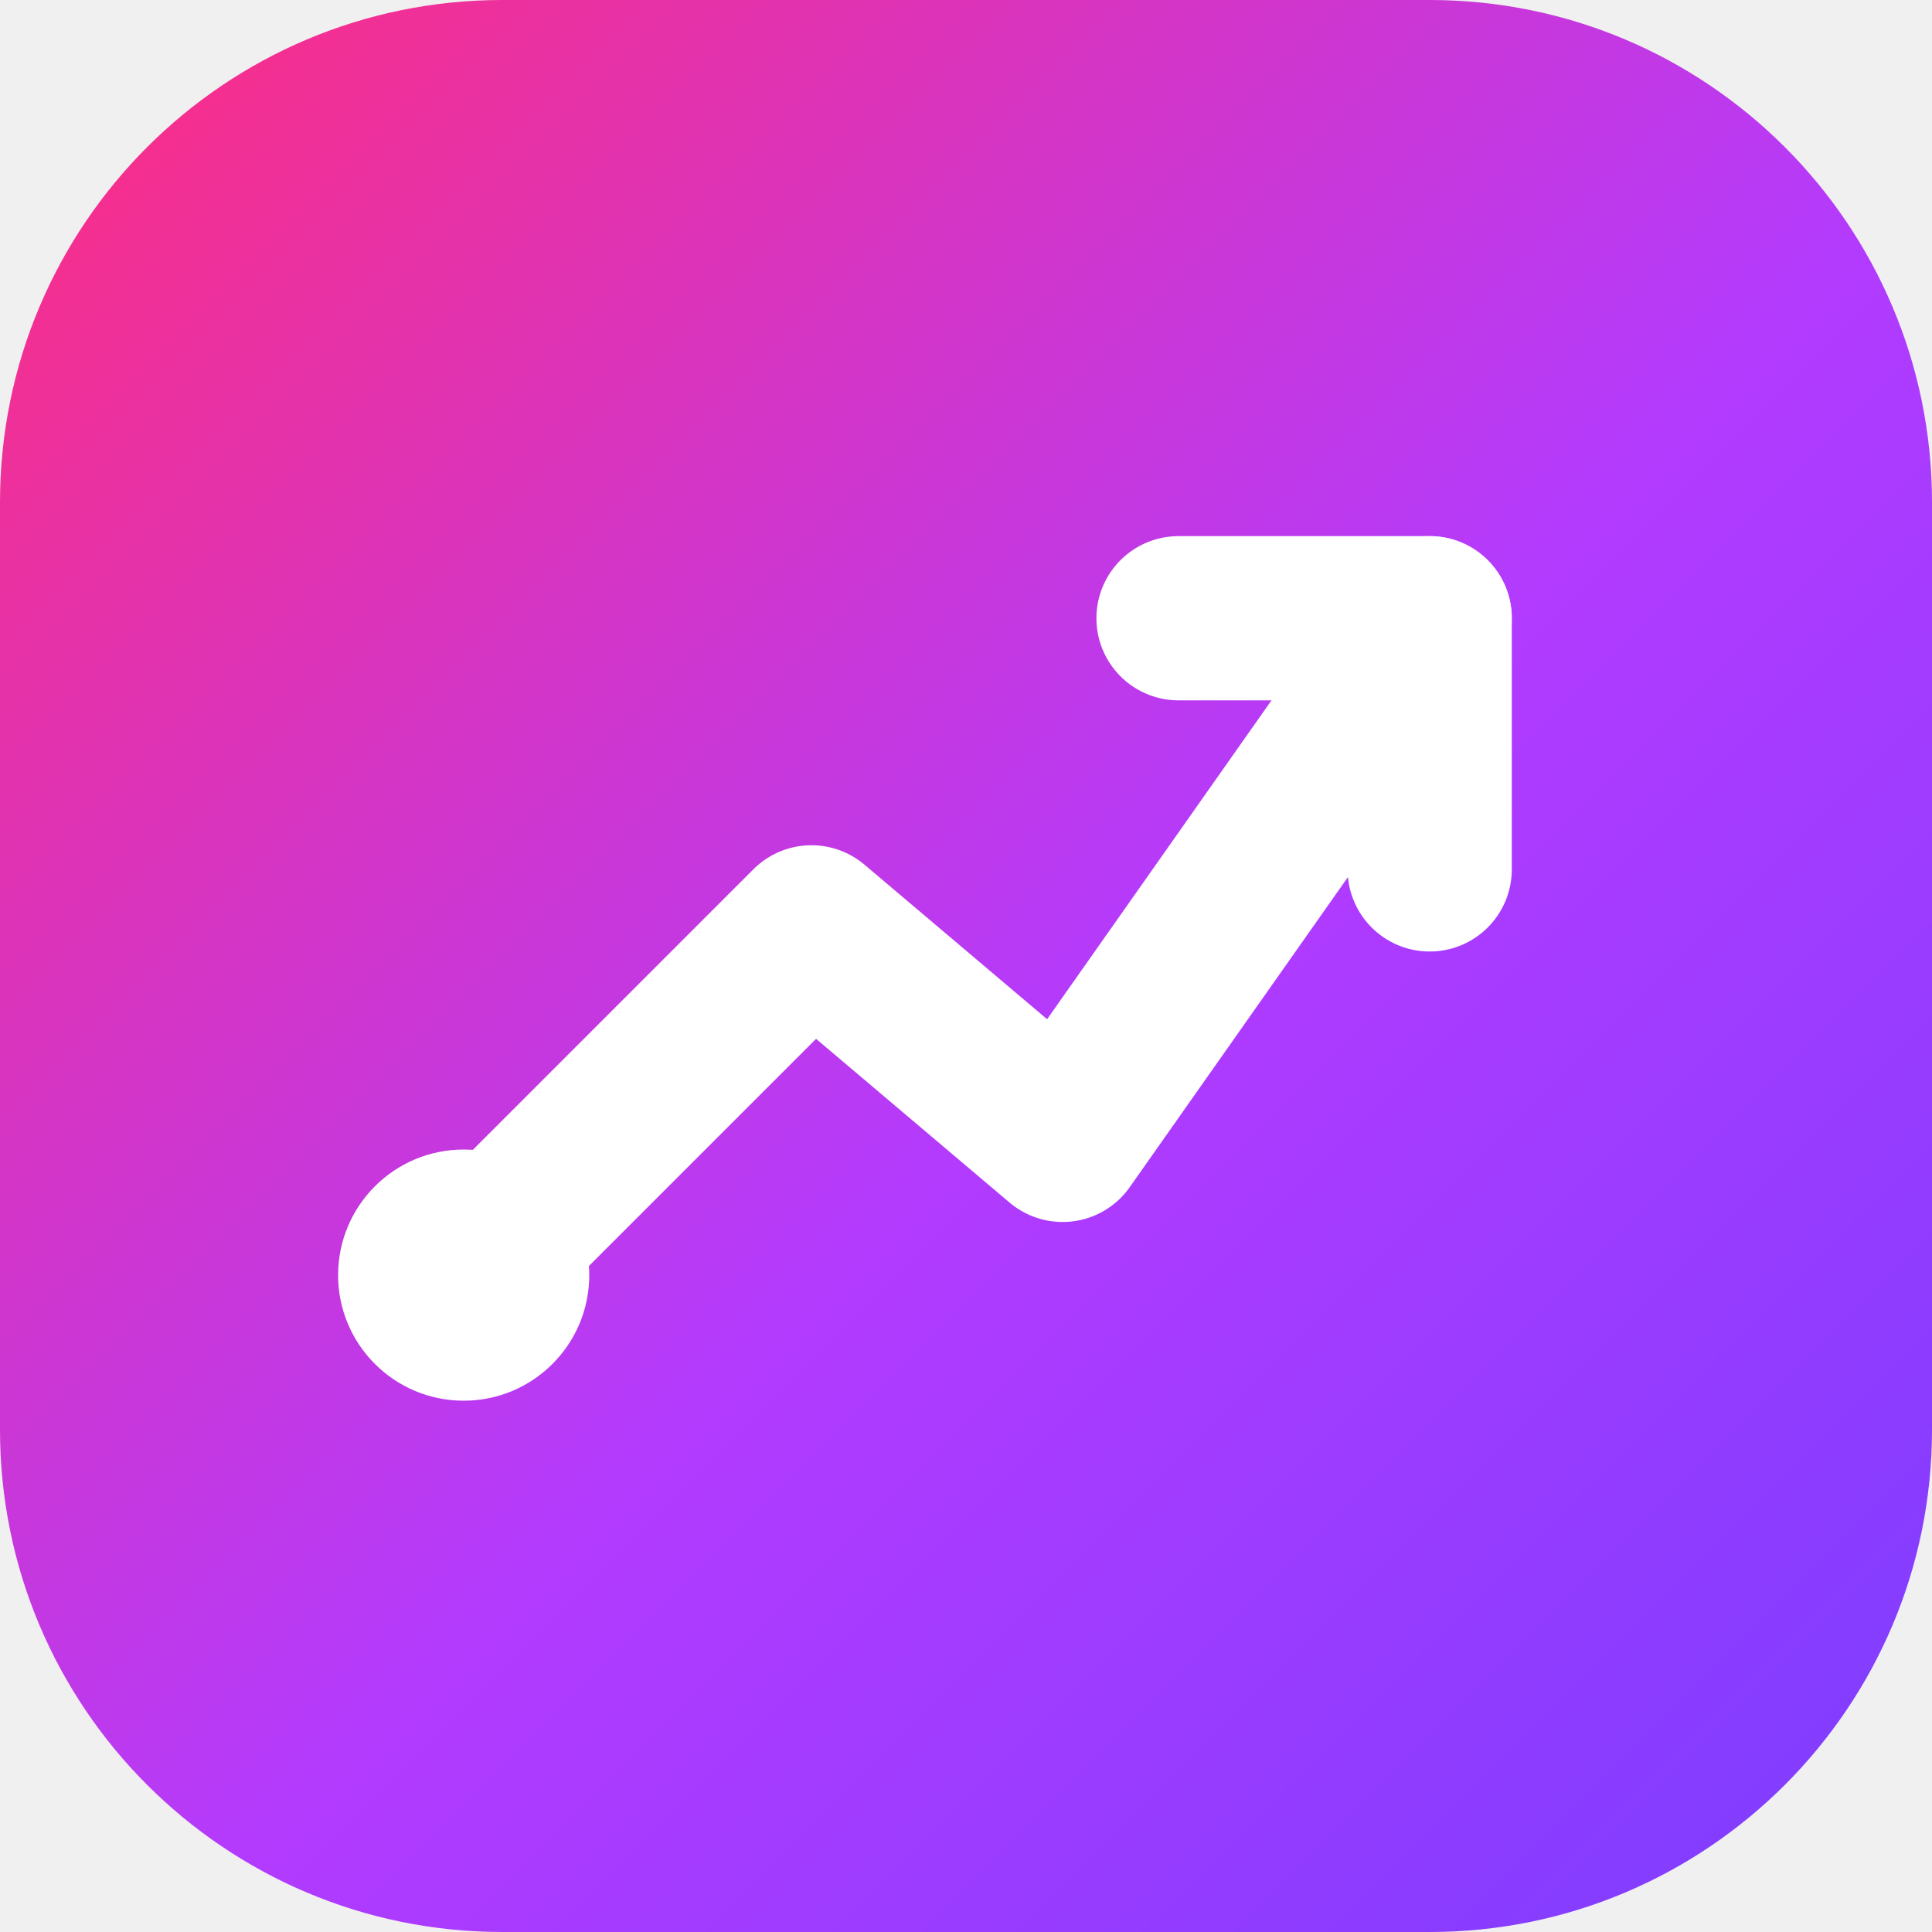
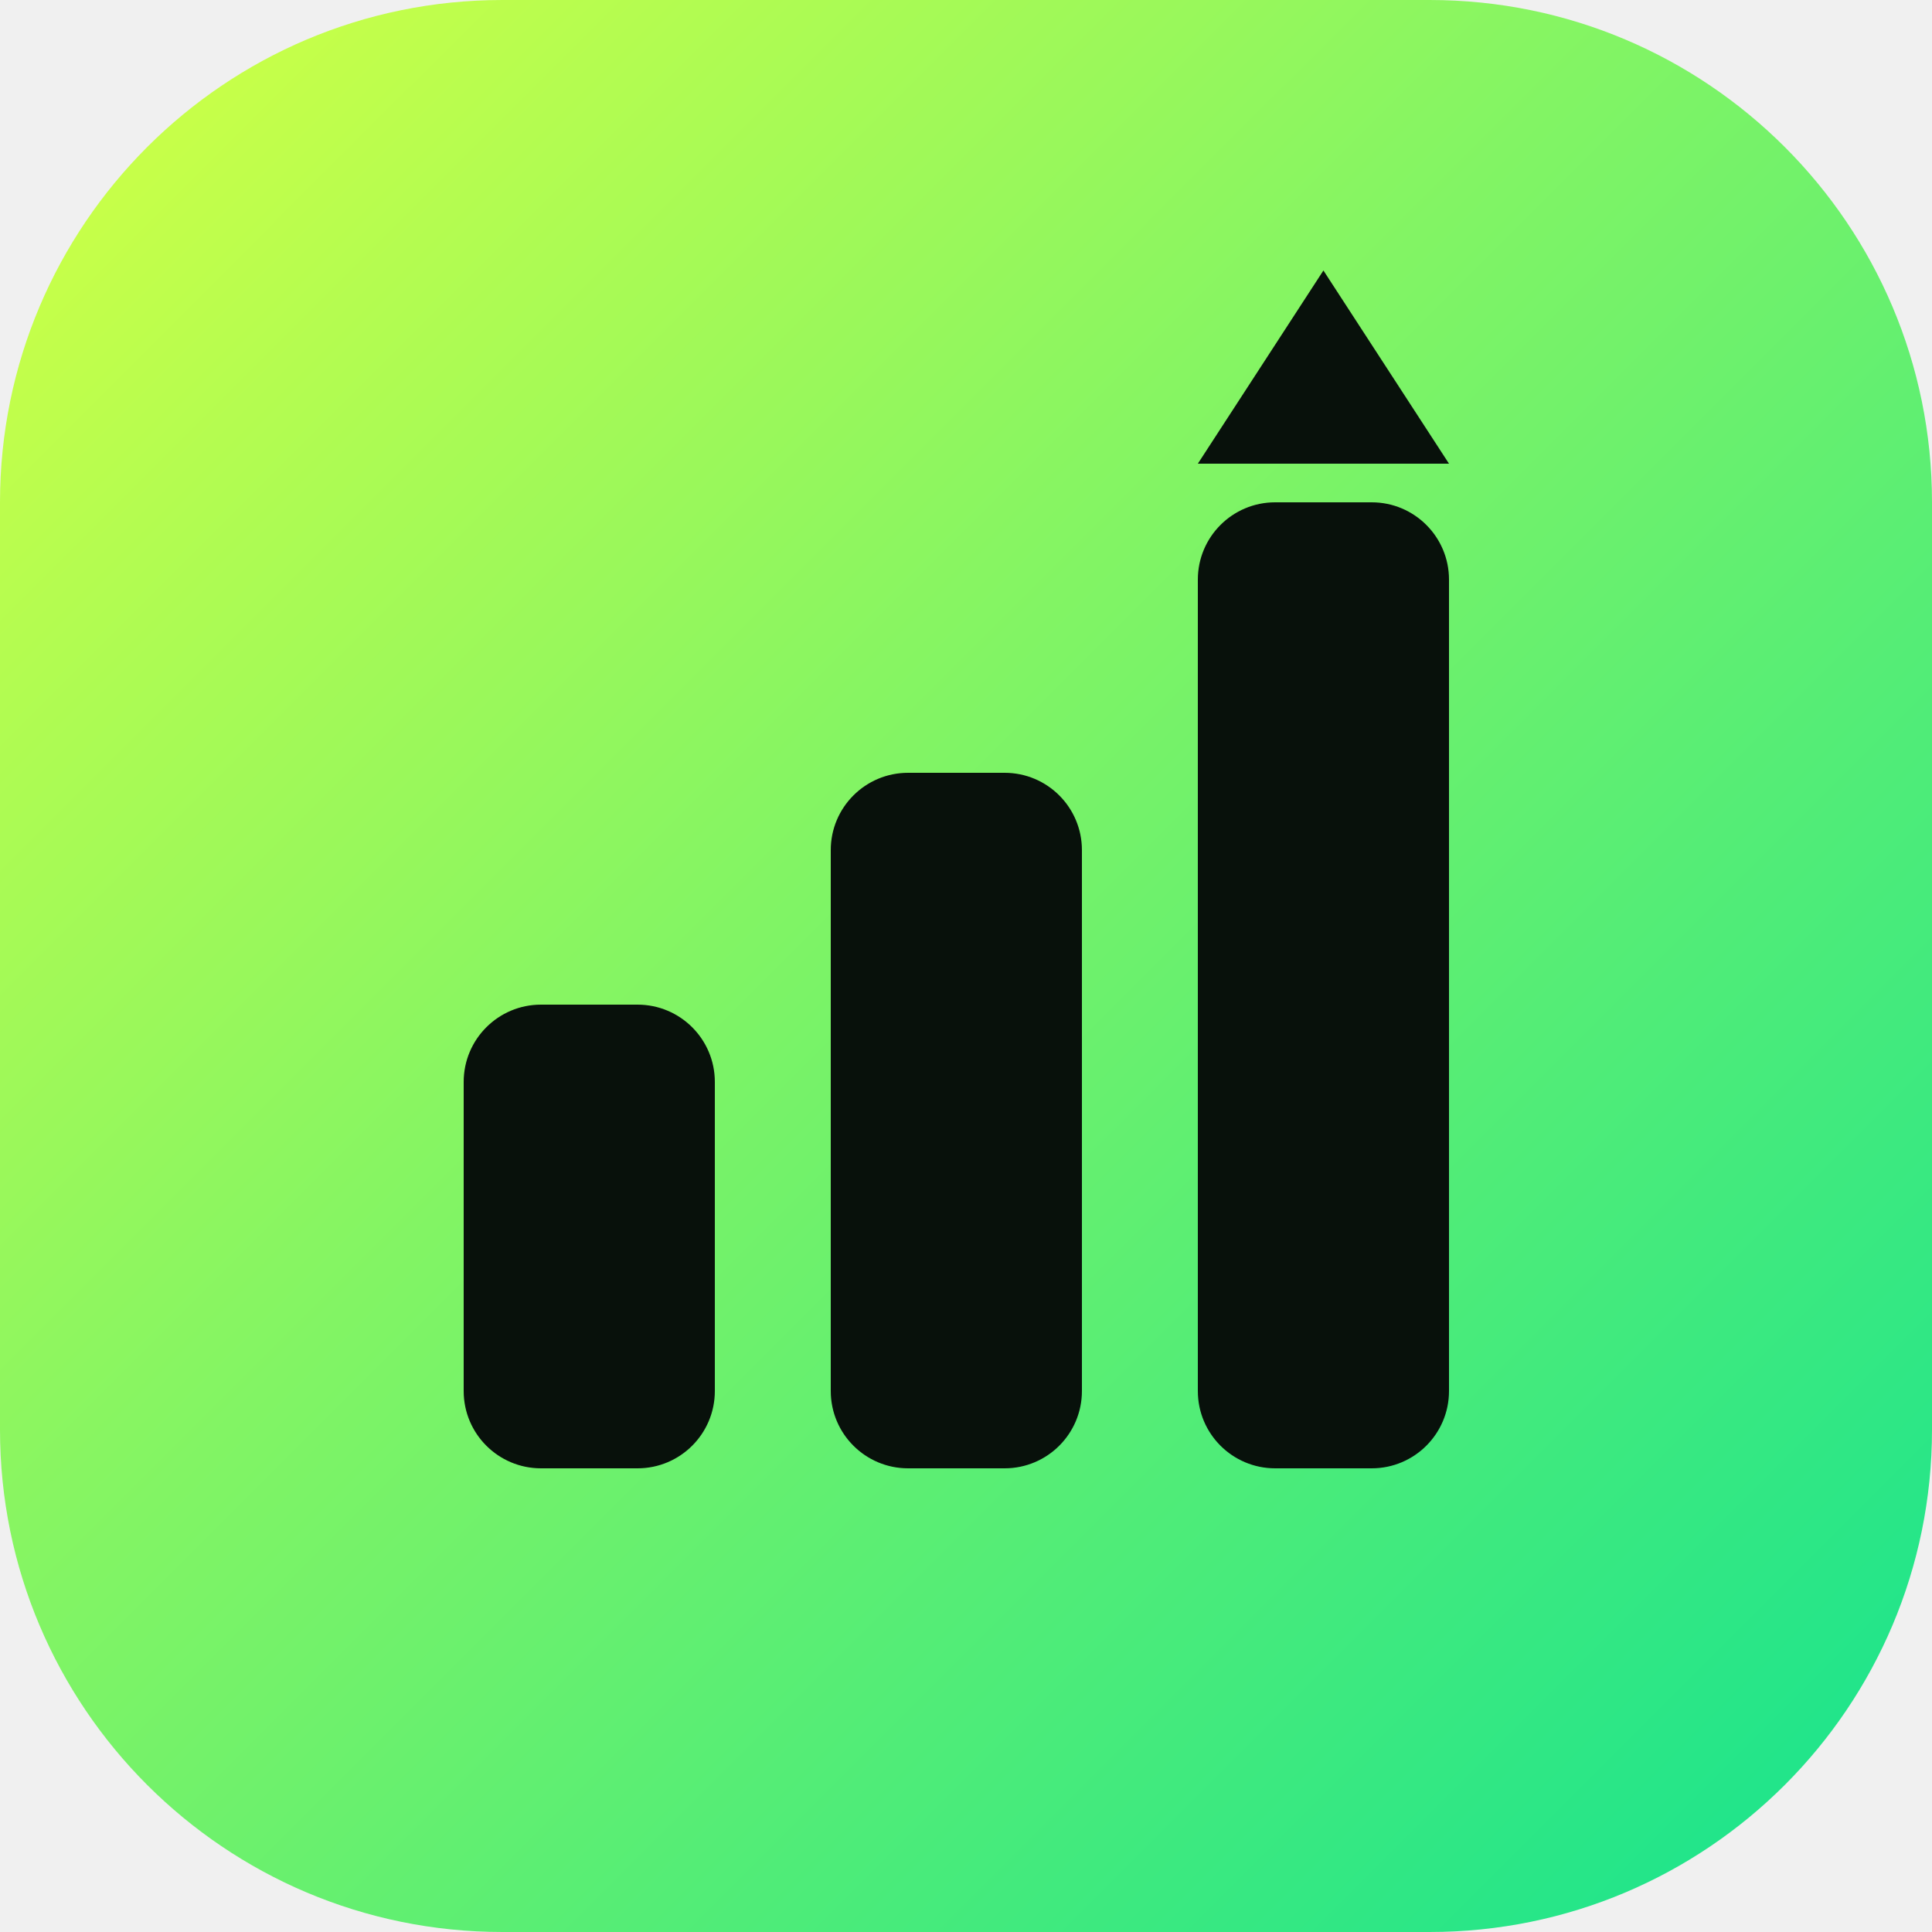
<svg xmlns="http://www.w3.org/2000/svg" width="100" height="100" viewBox="0 0 100 100" fill="none">
  <defs>
-     <linearGradient id="bg" x1="0" y1="0" x2="100" y2="100" gradientUnits="userSpaceOnUse">
-       <stop stop-color="#FF2D7E" />
-       <stop offset="0.55" stop-color="#B23BFF" />
-       <stop offset="1" stop-color="#7A3DFF" />
+     <linearGradient id="bg" x1="8" y1="8" x2="92" y2="92" gradientUnits="userSpaceOnUse">
+       <stop stop-color="#C6FF49" />
+       <stop offset="1" stop-color="#22E58A" />
    </linearGradient>
  </defs>
  <rect width="100" height="100" rx="26" fill="url(#bg)" />
-   <path d="M24 66 L42 48 L55 59 L74 32" stroke="white" stroke-width="8.5" fill="none" stroke-linecap="round" stroke-linejoin="round" />
-   <path d="M61 32 H74 V45" stroke="white" stroke-width="8.5" fill="none" stroke-linecap="round" stroke-linejoin="round" />
-   <circle cx="24" cy="66" r="6.5" fill="white" />
+   <rect x="24" y="52" width="13" height="24" rx="4" fill="#08110B" />
+   <rect x="43" y="40" width="13" height="36" rx="4" fill="#08110B" />
+   <rect x="62" y="26" width="13" height="50" rx="4" fill="#08110B" />
+   <path d="M62 24 L68.5 14 L75 24 Z" fill="#08110B" />
</svg>
